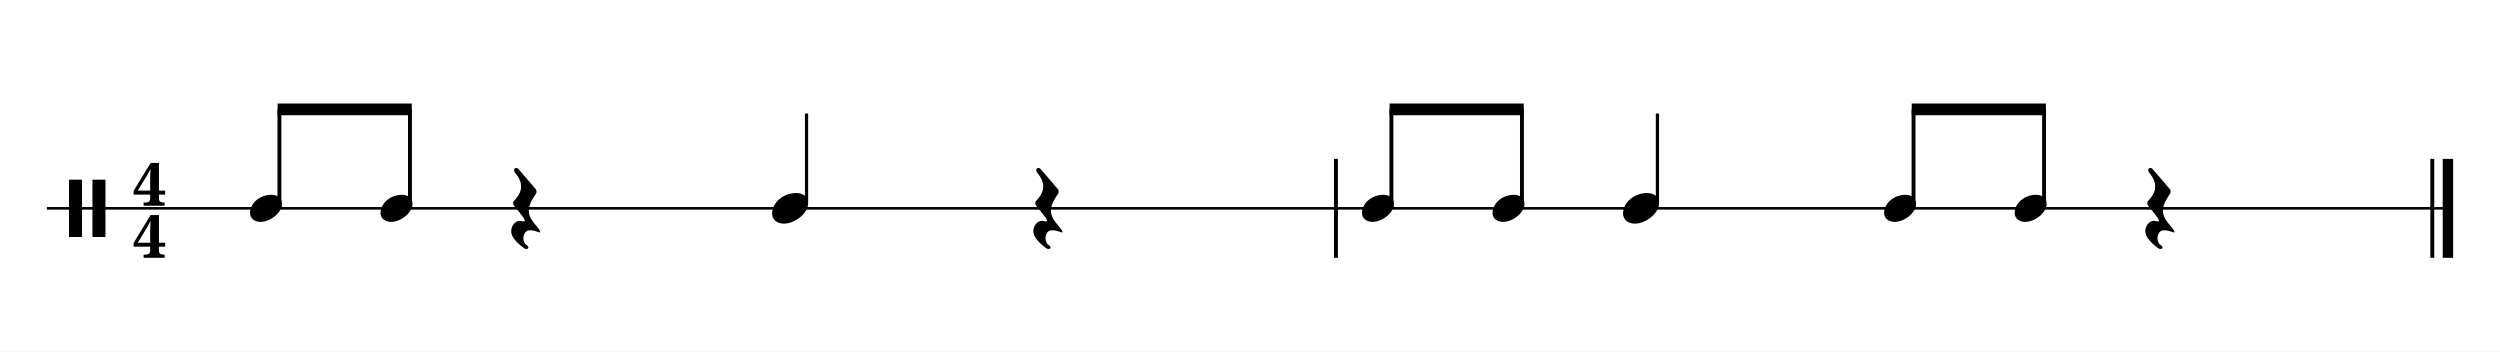
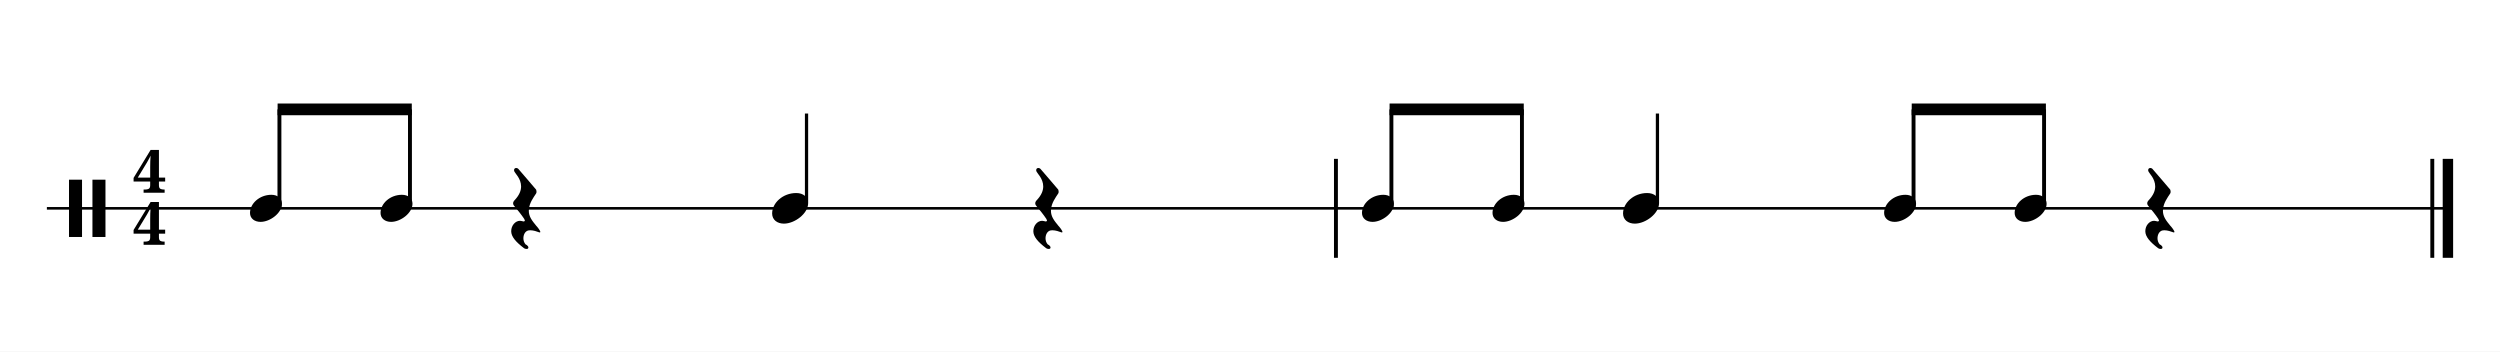
<svg xmlns="http://www.w3.org/2000/svg" width="960" height="135" viewBox="0 0 960 135" role="img" aria-labelledby="title">
  <path fill="white" d="M0 0H960V135H0Z" />
  <path d="M18 80H940" stroke="black" stroke-width="1" />
  <path d="M29 69v22M38 69v22" stroke="black" stroke-width="5" />
-   <text x="51" y="79" font-family="Georgia,serif" font-weight="bold" font-size="23">4</text>
-   <text x="51" y="99" font-family="Georgia,serif" font-weight="bold" font-size="23">4</text>
+   <text x="51" y="74" font-family="Georgia,serif" font-weight="bold" font-size="23">4</text>
+   <text x="51" y="94" font-family="Georgia,serif" font-weight="bold" font-size="23">4</text>
  <path data-smufl="E0A4" fill="black" transform="translate(96.0 100.8) scale(0.52 -0.52)" d="M7.8 30.0 C14.9 30.0 23.6 36.6 23.6 43.4 C23.6 47.4 20.4 50.0 15.8 50.0 C7.0 50.0 0.0 43.5 0.0 36.6 C0.0 32.5 3.4 30.0 7.8 30.0 Z" />
  <path d="M107.3 80V42" stroke="black" stroke-width="1.5" />
  <path data-smufl="E0A4" fill="black" transform="translate(146.125 100.8) scale(0.52 -0.52)" d="M7.8 30.0 C14.9 30.0 23.6 36.6 23.6 43.4 C23.6 47.4 20.4 50.0 15.8 50.0 C7.0 50.0 0.0 43.5 0.0 36.6 C0.0 32.5 3.4 30.0 7.8 30.0 Z" />
  <path d="M157.425 80V42" stroke="black" stroke-width="1.5" />
  <path data-beam="2" d="M106.6 42H158.125" stroke="black" stroke-width="4.5" />
  <path data-smufl="E4E5" fill="black" transform="translate(196.25 100.8) scale(0.52 -0.52)" d="M6.2 37.0 C7.5 35.4 8.6 33.8 9.7 32.2 C9.8 31.8 10.2 31.2 10.2 31.0 C10.2 31.0 10.2 30.8 10.1 30.7 C9.9 30.4 9.6 30.3 9.2 30.3 C8.9 30.3 8.2 30.5 7.9 30.6 C7.5 30.6 7.0 30.8 6.6 30.8 C3.2 30.8 0.1 27.4 0.1 23.1 C0.1 19.1 3.5 15.2 9.4 10.7 C10.0 10.2 10.8 10.0 11.4 10.0 C12.0 10.0 12.6 10.2 12.6 10.5 C12.7 10.7 12.8 10.9 12.8 11.0 C12.8 11.8 12.2 12.4 11.5 13.0 C10.5 13.0 9.6 15.1 9.4 15.8 C9.2 16.5 9.1 17.2 9.1 17.9 C9.1 20.4 10.3 23.2 12.9 23.7 C13.3 23.8 13.7 23.8 14.2 23.8 C16.5 23.8 19.1 22.9 20.4 22.4 C20.5 22.4 20.6 22.3 20.6 22.3 C20.9 22.2 21.0 22.2 21.2 22.2 C21.4 22.2 21.6 22.3 21.6 22.6 C21.6 23.5 19.5 26.2 18.6 27.1 C15.6 30.8 13.1 33.8 13.1 38.2 C13.1 38.6 13.2 39.0 13.2 39.3 C13.5 43.9 16.4 47.8 18.5 51.0 C18.7 51.4 18.8 51.8 18.8 52.2 C18.8 53.0 18.5 53.8 18.5 53.8 C18.5 53.8 6.6 67.8 5.3 69.2 C4.9 69.6 4.3 69.8 3.8 69.8 C3.0 69.8 2.2 69.3 2.2 68.2 C2.2 67.8 2.3 67.4 2.6 66.9 C2.9 66.0 7.4 61.9 7.4 56.2 C7.4 53.2 6.2 49.8 2.6 46.0 C1.8 45.2 1.5 44.3 1.5 43.7 C1.5 42.6 2.3 41.8 2.3 41.8 Z" />
  <path data-smufl="E1D5" fill="black" transform="translate(296.5 100.8) scale(0.52 -0.52)" d="M24.2 49.2 C22.6 50.6 20.4 51.3 17.8 51.3 C7.9 51.3 0.0 44.0 0.0 36.2 C0.0 31.5 3.8 28.7 8.7 28.7 C16.7 28.7 26.6 36.2 26.6 43.8 L26.6 110.0 L24.2 110.0 Z" />
  <path data-smufl="E4E5" fill="black" transform="translate(396.75 100.8) scale(0.52 -0.52)" d="M6.2 37.0 C7.5 35.4 8.6 33.8 9.7 32.2 C9.8 31.8 10.2 31.2 10.2 31.0 C10.2 31.0 10.2 30.8 10.1 30.7 C9.9 30.4 9.6 30.3 9.2 30.3 C8.9 30.3 8.2 30.5 7.9 30.6 C7.5 30.6 7.0 30.8 6.6 30.8 C3.2 30.8 0.1 27.4 0.1 23.1 C0.1 19.1 3.5 15.2 9.4 10.7 C10.0 10.2 10.8 10.0 11.4 10.0 C12.0 10.0 12.6 10.2 12.6 10.5 C12.7 10.7 12.8 10.9 12.8 11.0 C12.8 11.8 12.2 12.4 11.5 13.0 C10.5 13.0 9.6 15.1 9.4 15.8 C9.2 16.5 9.1 17.2 9.1 17.9 C9.1 20.4 10.3 23.2 12.9 23.7 C13.3 23.8 13.7 23.8 14.2 23.8 C16.5 23.8 19.1 22.9 20.4 22.4 C20.5 22.4 20.6 22.3 20.6 22.3 C20.9 22.2 21.0 22.2 21.2 22.2 C21.4 22.2 21.6 22.3 21.6 22.6 C21.6 23.5 19.5 26.2 18.6 27.1 C15.6 30.8 13.1 33.8 13.1 38.2 C13.1 38.6 13.2 39.0 13.2 39.3 C13.5 43.9 16.4 47.8 18.5 51.0 C18.7 51.4 18.8 51.8 18.8 52.2 C18.8 53.0 18.5 53.8 18.5 53.8 C18.5 53.8 6.6 67.8 5.3 69.2 C4.9 69.6 4.3 69.8 3.8 69.8 C3.0 69.8 2.2 69.3 2.2 68.2 C2.2 67.8 2.3 67.4 2.6 66.9 C2.9 66.0 7.4 61.9 7.4 56.2 C7.4 53.2 6.2 49.8 2.6 46.0 C1.8 45.2 1.5 44.3 1.5 43.7 C1.5 42.6 2.3 41.8 2.3 41.8 Z" />
  <path d="M513.0 61v38" stroke="black" stroke-width="1.5" />
  <path data-smufl="E0A4" fill="black" transform="translate(523.0 100.8) scale(0.52 -0.52)" d="M7.8 30.0 C14.9 30.0 23.6 36.6 23.6 43.4 C23.6 47.4 20.4 50.0 15.8 50.0 C7.0 50.0 0.0 43.5 0.0 36.6 C0.0 32.5 3.4 30.0 7.8 30.0 Z" />
  <path d="M534.3 80V42" stroke="black" stroke-width="1.5" />
  <path data-smufl="E0A4" fill="black" transform="translate(573.125 100.8) scale(0.52 -0.52)" d="M7.8 30.0 C14.9 30.0 23.6 36.6 23.6 43.4 C23.6 47.4 20.4 50.0 15.8 50.0 C7.0 50.0 0.0 43.5 0.0 36.6 C0.0 32.5 3.4 30.0 7.8 30.0 Z" />
  <path d="M584.425 80V42" stroke="black" stroke-width="1.5" />
  <path data-beam="2" d="M533.6 42H585.125" stroke="black" stroke-width="4.5" />
  <path data-smufl="E1D5" fill="black" transform="translate(623.25 100.8) scale(0.52 -0.52)" d="M24.2 49.2 C22.6 50.6 20.4 51.3 17.8 51.3 C7.9 51.3 0.0 44.0 0.0 36.2 C0.0 31.5 3.8 28.7 8.7 28.7 C16.7 28.7 26.6 36.2 26.6 43.8 L26.6 110.0 L24.2 110.0 Z" />
  <path data-smufl="E0A4" fill="black" transform="translate(723.5 100.8) scale(0.52 -0.52)" d="M7.8 30.0 C14.9 30.0 23.6 36.6 23.6 43.4 C23.6 47.4 20.4 50.0 15.8 50.0 C7.0 50.0 0.0 43.5 0.0 36.6 C0.0 32.5 3.4 30.0 7.8 30.0 Z" />
  <path d="M734.8 80V42" stroke="black" stroke-width="1.5" />
  <path data-smufl="E0A4" fill="black" transform="translate(773.625 100.8) scale(0.52 -0.52)" d="M7.8 30.0 C14.9 30.0 23.6 36.6 23.6 43.4 C23.6 47.4 20.4 50.0 15.8 50.0 C7.0 50.0 0.0 43.5 0.0 36.6 C0.0 32.5 3.4 30.0 7.8 30.0 Z" />
  <path d="M784.925 80V42" stroke="black" stroke-width="1.5" />
  <path data-beam="2" d="M734.1 42H785.625" stroke="black" stroke-width="4.5" />
  <path data-smufl="E4E5" fill="black" transform="translate(823.75 100.8) scale(0.52 -0.52)" d="M6.2 37.0 C7.5 35.4 8.6 33.8 9.7 32.2 C9.8 31.8 10.2 31.2 10.2 31.0 C10.2 31.0 10.2 30.8 10.1 30.7 C9.9 30.4 9.6 30.3 9.2 30.3 C8.9 30.3 8.2 30.5 7.9 30.6 C7.5 30.6 7.0 30.8 6.6 30.8 C3.2 30.8 0.1 27.4 0.1 23.1 C0.1 19.1 3.5 15.2 9.4 10.7 C10.0 10.2 10.8 10.0 11.4 10.0 C12.0 10.0 12.6 10.2 12.6 10.5 C12.7 10.7 12.8 10.9 12.8 11.0 C12.8 11.8 12.2 12.4 11.5 13.0 C10.5 13.0 9.6 15.1 9.4 15.8 C9.2 16.5 9.1 17.2 9.1 17.9 C9.1 20.4 10.3 23.2 12.9 23.7 C13.3 23.8 13.7 23.8 14.2 23.8 C16.5 23.8 19.1 22.9 20.4 22.4 C20.5 22.4 20.6 22.3 20.6 22.3 C20.9 22.2 21.0 22.2 21.2 22.2 C21.4 22.2 21.6 22.3 21.6 22.6 C21.6 23.5 19.5 26.2 18.6 27.1 C15.6 30.8 13.1 33.8 13.1 38.2 C13.1 38.6 13.2 39.0 13.2 39.3 C13.5 43.9 16.4 47.8 18.5 51.0 C18.7 51.4 18.8 51.8 18.8 52.2 C18.8 53.0 18.5 53.8 18.5 53.8 C18.5 53.8 6.6 67.8 5.3 69.2 C4.9 69.6 4.3 69.8 3.8 69.8 C3.0 69.8 2.2 69.3 2.2 68.2 C2.2 67.8 2.3 67.4 2.6 66.9 C2.9 66.0 7.4 61.9 7.4 56.2 C7.4 53.2 6.2 49.8 2.6 46.0 C1.8 45.2 1.5 44.3 1.5 43.7 C1.5 42.6 2.3 41.8 2.3 41.8 Z" />
  <path d="M934.0 61v38" stroke="black" stroke-width="1.5" />
  <path d="M940.0 61v38" stroke="black" stroke-width="4" />
</svg>
